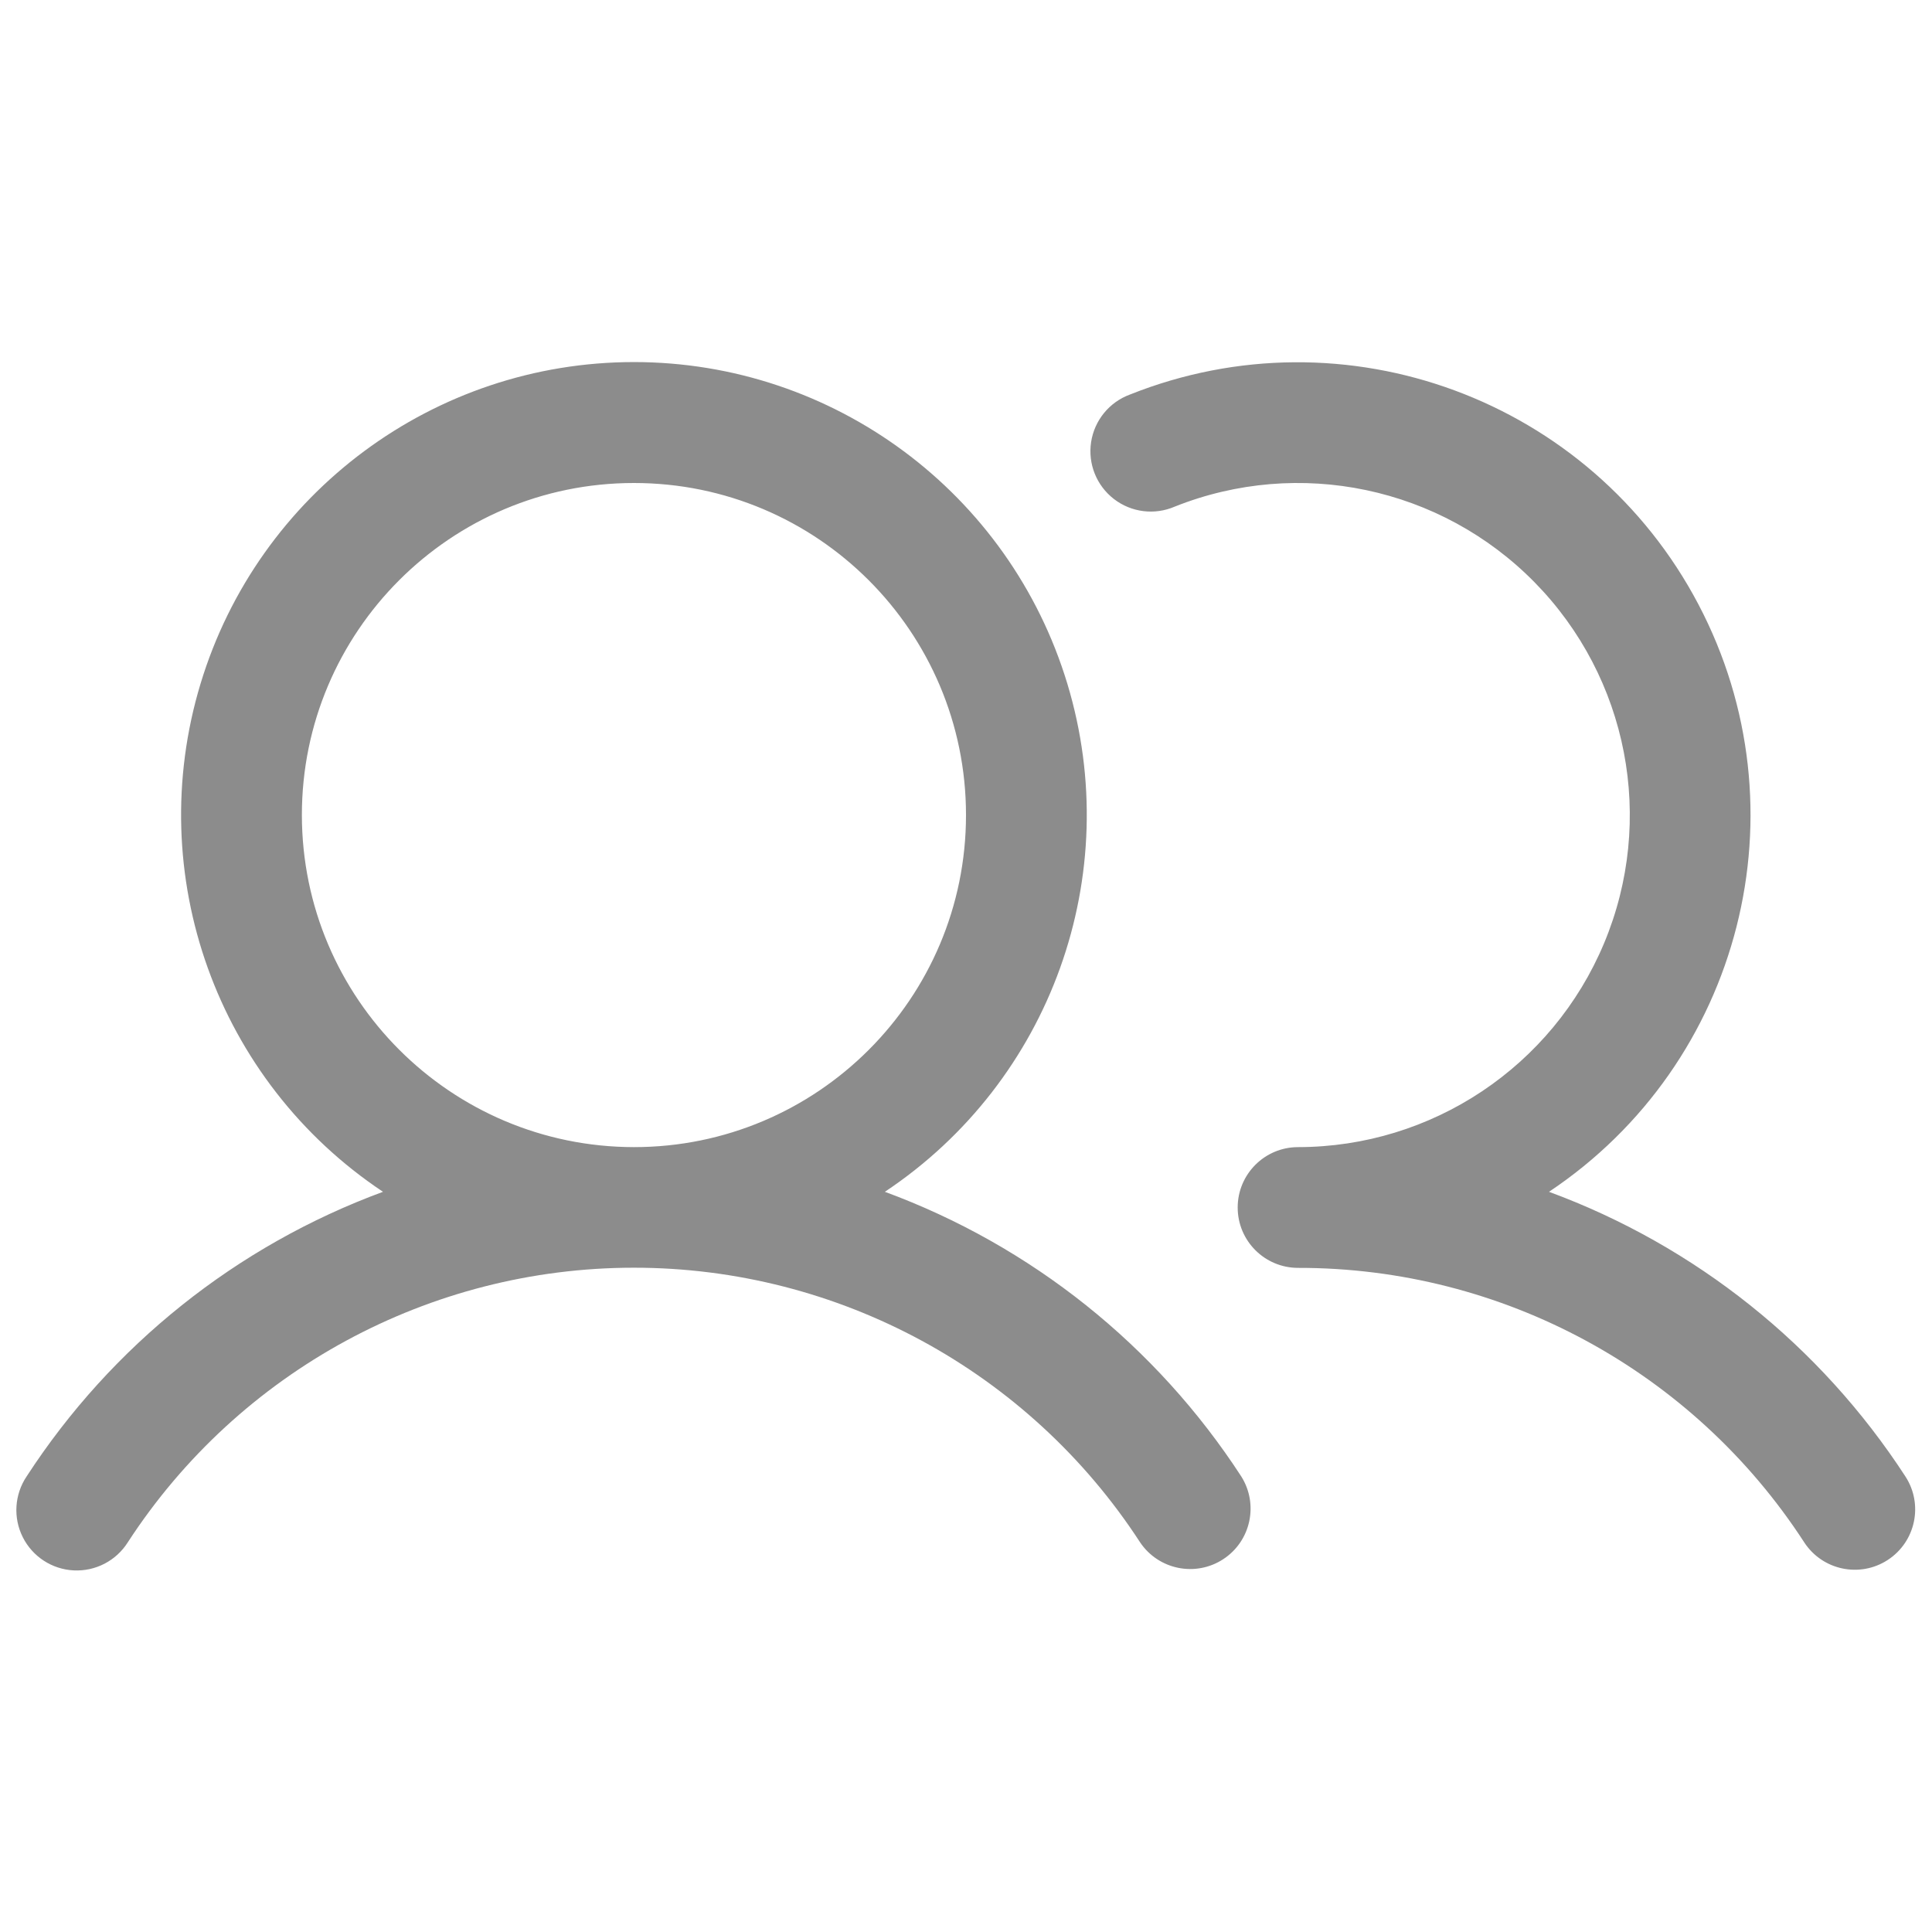
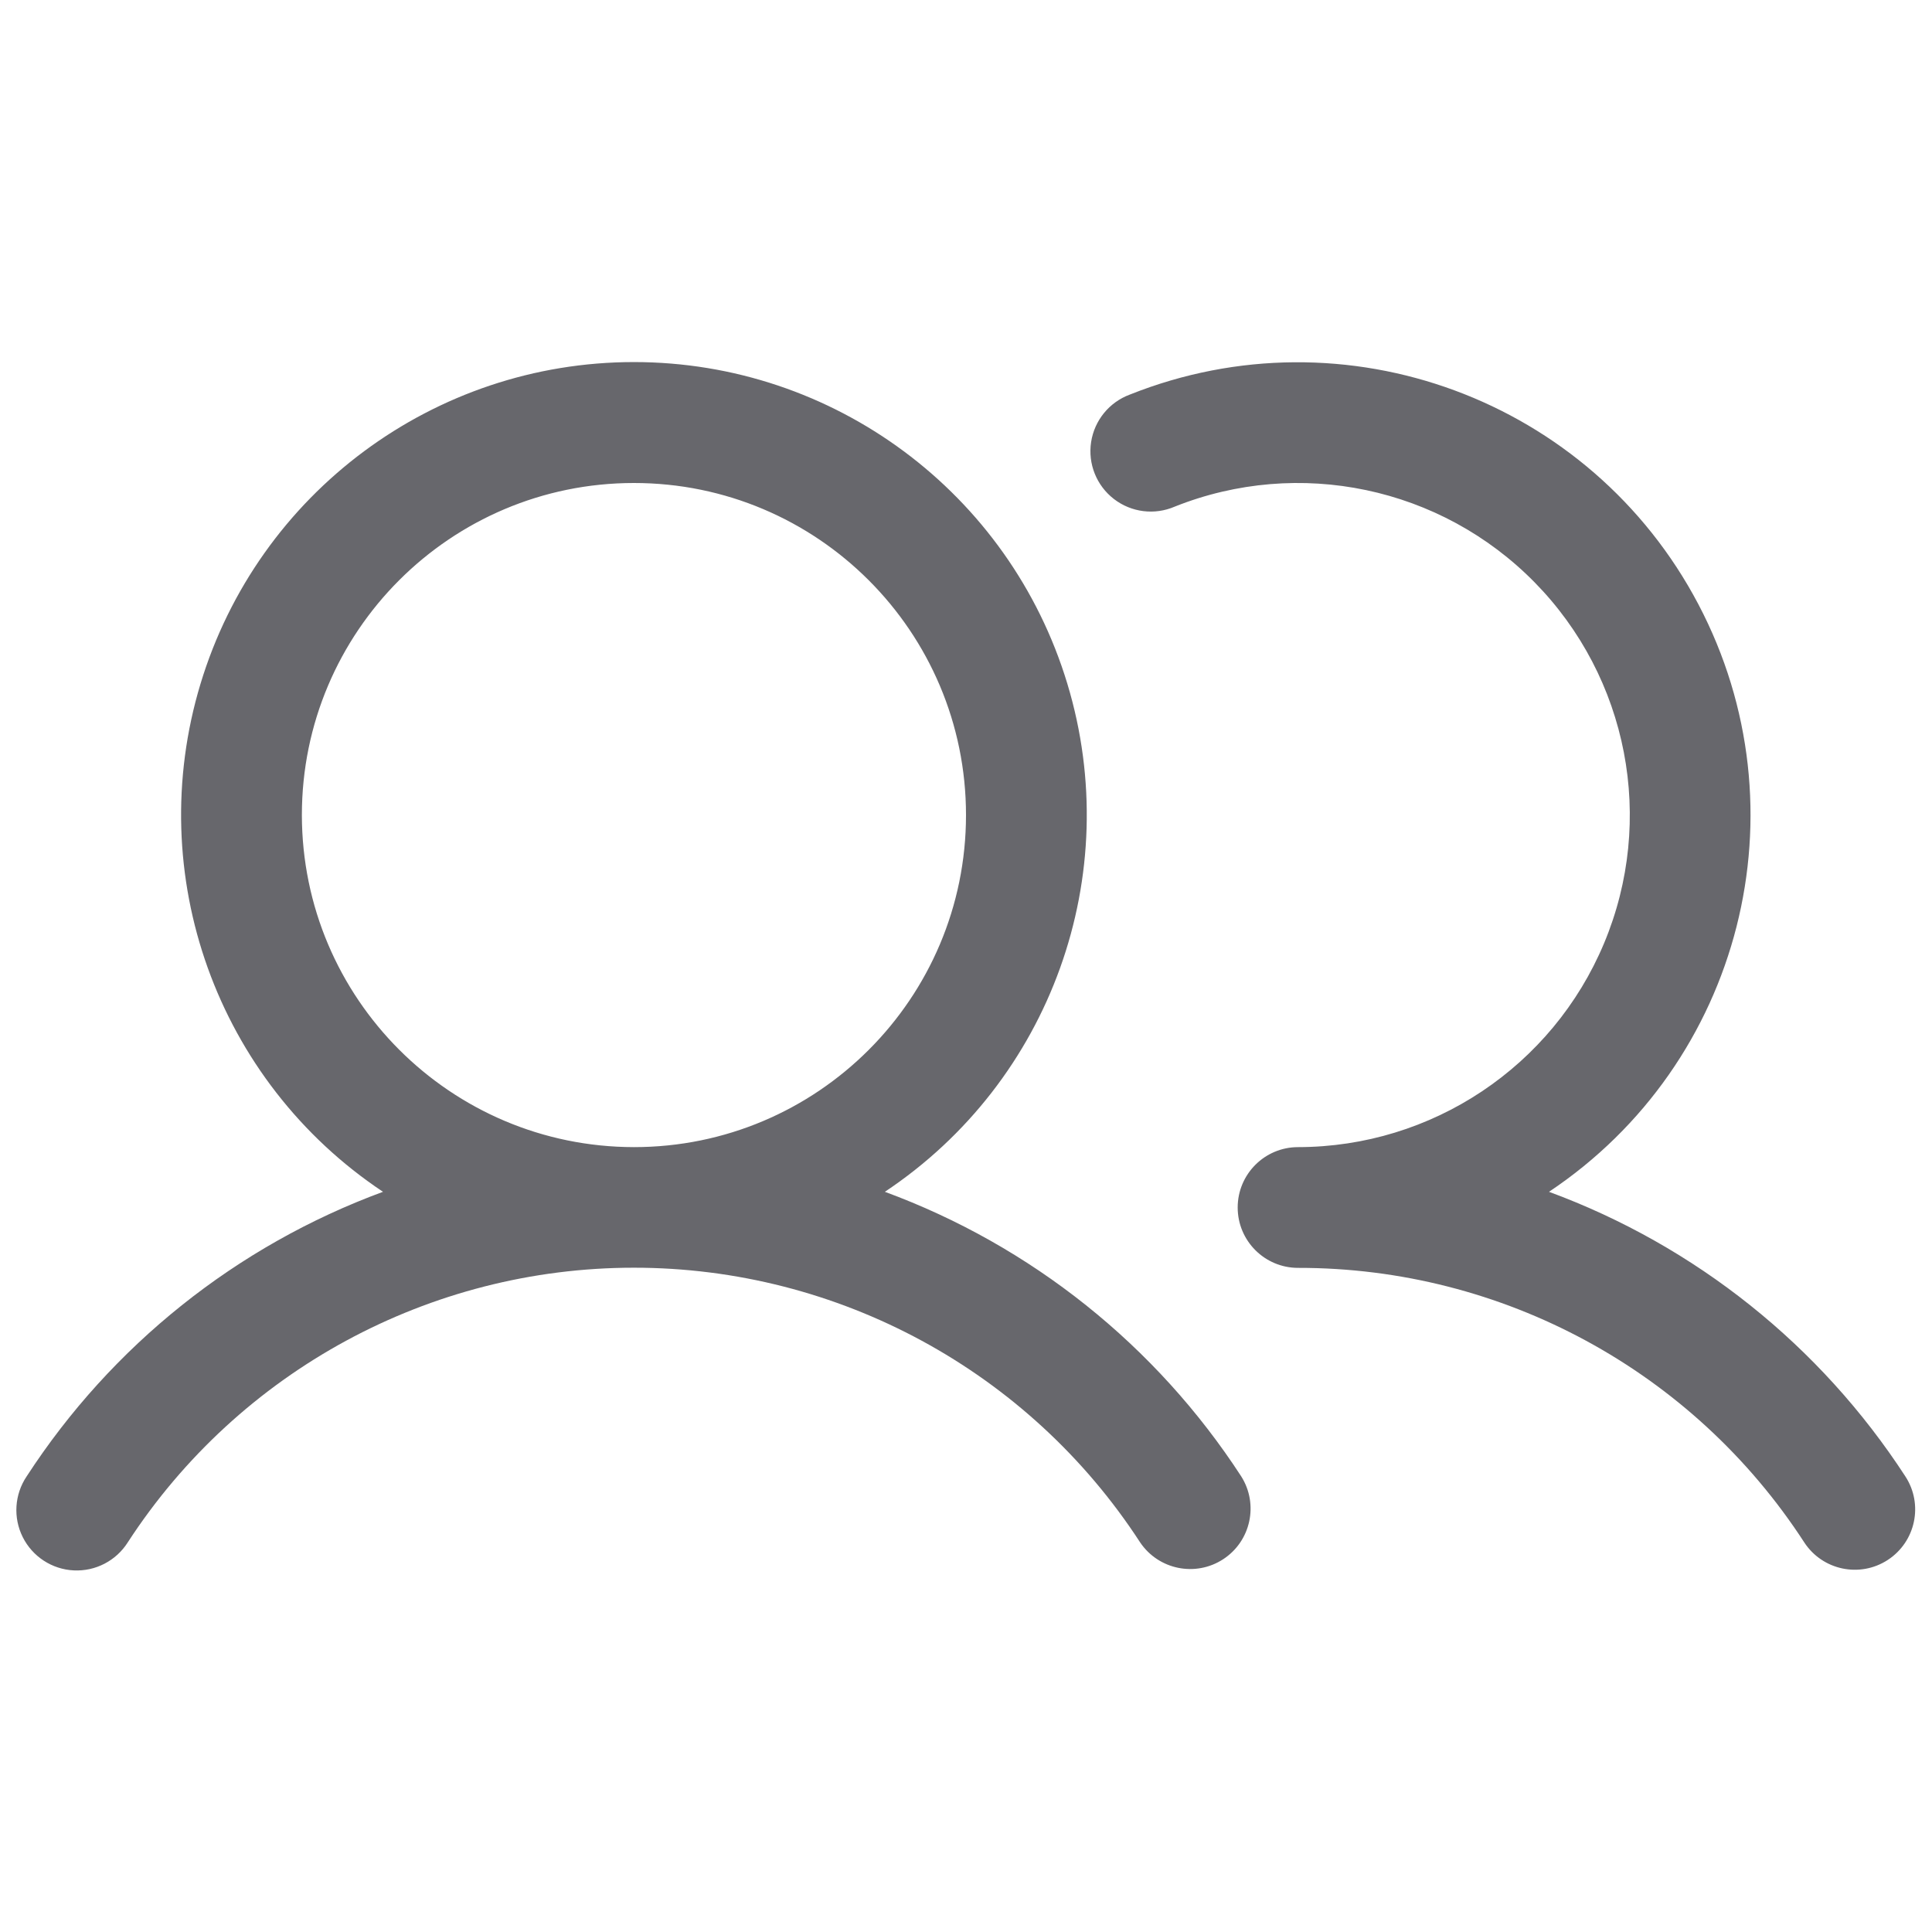
- <svg xmlns="http://www.w3.org/2000/svg" width="32" height="32" fill="#8c8c8c" viewBox="0 0 256 256">
+ <svg xmlns="http://www.w3.org/2000/svg" width="32" height="32" fill="#67676c" viewBox="0 0 256 256">
  <path d="M117.25,157.92a60,60,0,1,0-66.5,0A95.83,95.83,0,0,0,3.53,195.63a8,8,0,1,0,13.4,8.74,80,80,0,0,1,134.14,0,8,8,0,0,0,13.4-8.74A95.83,95.83,0,0,0,117.25,157.92ZM40,108a44,44,0,1,1,44,44A44.05,44.05,0,0,1,40,108Zm210.14,98.7a8,8,0,0,1-11.07-2.33A79.83,79.83,0,0,0,172,168a8,8,0,0,1,0-16,44,44,0,1,0-16.34-84.87,8,8,0,1,1-5.94-14.85,60,60,0,0,1,55.53,105.64,95.83,95.83,0,0,1,47.22,37.71A8,8,0,0,1,250.14,206.7Z" />
</svg>
